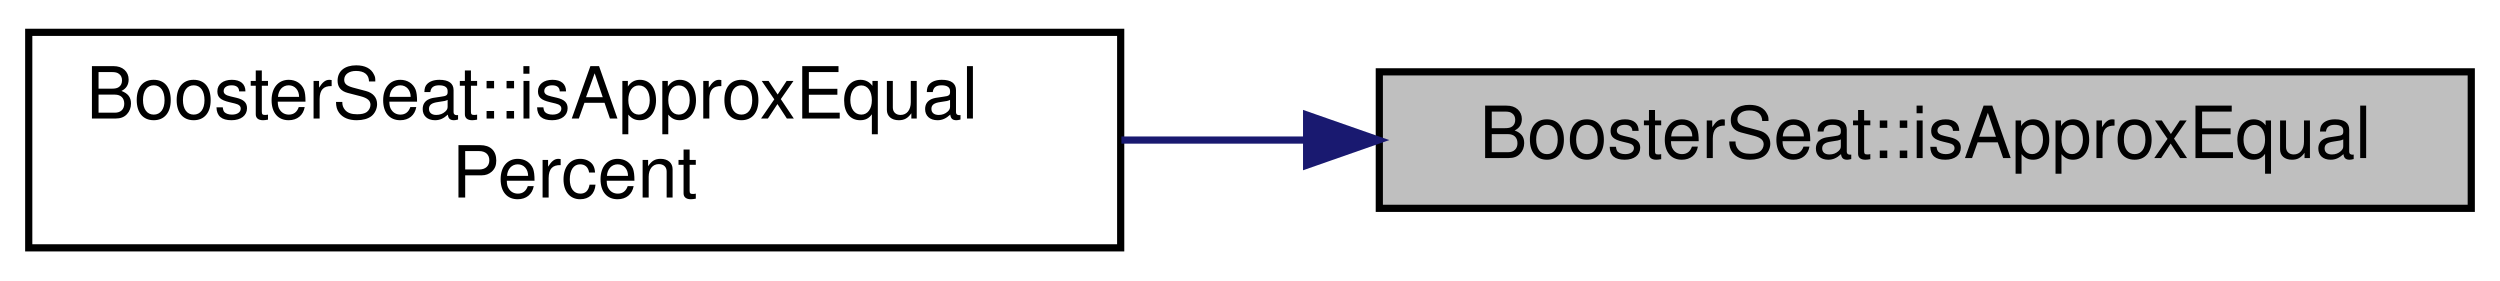
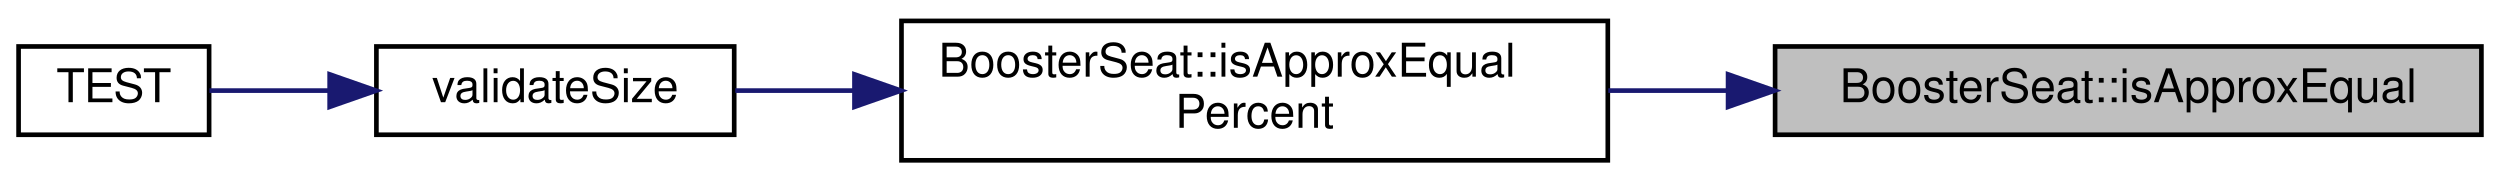
- <svg xmlns="http://www.w3.org/2000/svg" xmlns:xlink="http://www.w3.org/1999/xlink" width="348pt" height="39pt" viewBox="0.00 0.00 348.00 39.00">
+ <svg xmlns="http://www.w3.org/2000/svg" xmlns:xlink="http://www.w3.org/1999/xlink" width="538pt" height="39pt" viewBox="0.00 0.00 538.00 39.00">
  <g id="graph0" class="graph" transform="scale(1 1) rotate(0) translate(4 35)">
    <g id="node1" class="node">
      <g id="a_node1">
        <a xlink:title="Just a simple function to compare two doubles by a given epsilon.">
-           <polygon fill="#bfbfbf" stroke="black" points="188,-6 188,-25 340,-25 340,-6 188,-6" />
-           <text text-anchor="middle" x="264" y="-13" font-family="Helvetica,sans-Serif" font-size="10.00">BoosterSeat::isApproxEqual</text>
+           <polygon fill="#bfbfbf" stroke="black" points="378,-6 378,-25 530,-25 530,-6 378,-6" />
+           <text text-anchor="middle" x="454" y="-13" font-family="Helvetica,sans-Serif" font-size="10.00">BoosterSeat::isApproxEqual</text>
        </a>
      </g>
    </g>
    <g id="node2" class="node">
      <g id="a_node2">
        <a xlink:href="namespaceBoosterSeat.html#a22775a049c8c5a731f023489084f7542" target="_top" xlink:title=" ">
-           <polygon fill="none" stroke="black" points="0,-0.5 0,-30.5 152,-30.5 152,-0.5 0,-0.5" />
-           <text text-anchor="start" x="8" y="-18.5" font-family="Helvetica,sans-Serif" font-size="10.00">BoosterSeat::isApproxEqual</text>
-           <text text-anchor="middle" x="76" y="-7.5" font-family="Helvetica,sans-Serif" font-size="10.00">Percent</text>
+           <polygon fill="none" stroke="black" points="190,-0.5 190,-30.5 342,-30.5 342,-0.5 190,-0.5" />
+           <text text-anchor="start" x="198" y="-18.5" font-family="Helvetica,sans-Serif" font-size="10.00">BoosterSeat::isApproxEqual</text>
+           <text text-anchor="middle" x="266" y="-7.5" font-family="Helvetica,sans-Serif" font-size="10.00">Percent</text>
        </a>
      </g>
    </g>
    <g id="edge1" class="edge">
-       <path fill="none" stroke="midnightblue" d="M177.85,-15.5C169.26,-15.5 160.57,-15.5 152.1,-15.5" />
-       <polygon fill="midnightblue" stroke="midnightblue" points="177.88,-19 187.88,-15.5 177.88,-12 177.88,-19" />
+       <path fill="none" stroke="midnightblue" d="M367.85,-15.5C359.26,-15.5 350.57,-15.5 342.1,-15.5" />
+       <polygon fill="midnightblue" stroke="midnightblue" points="367.88,-19 377.88,-15.5 367.88,-12 367.88,-19" />
+     </g>
+     <g id="node3" class="node">
+       <g id="a_node3">
+         <a xlink:href="filesystem__test_8cpp.html#a108120f90f614aca837d69df1581ad2a" target="_top" xlink:title=" ">
+           <polygon fill="none" stroke="black" points="77,-6 77,-25 154,-25 154,-6 77,-6" />
+           <text text-anchor="middle" x="115.5" y="-13" font-family="Helvetica,sans-Serif" font-size="10.00">validateSize</text>
+         </a>
+       </g>
+     </g>
+     <g id="edge2" class="edge">
+       <path fill="none" stroke="midnightblue" d="M179.77,-15.5C170.86,-15.5 162.18,-15.5 154.23,-15.5" />
+       <polygon fill="midnightblue" stroke="midnightblue" points="179.88,-19 189.88,-15.5 179.88,-12 179.88,-19" />
+     </g>
+     <g id="node4" class="node">
+       <g id="a_node4">
+         <a xlink:href="filesystem__test_8cpp.html#ac0f126ae043b765ba20b5517f3f348d4" target="_top" xlink:title=" ">
+           <polygon fill="none" stroke="black" points="0,-6 0,-25 41,-25 41,-6 0,-6" />
+           <text text-anchor="middle" x="20.5" y="-13" font-family="Helvetica,sans-Serif" font-size="10.00">TEST</text>
+         </a>
+       </g>
+     </g>
+     <g id="edge3" class="edge">
+       <path fill="none" stroke="midnightblue" d="M66.73,-15.5C57.65,-15.5 48.63,-15.5 41.06,-15.5" />
+       <polygon fill="midnightblue" stroke="midnightblue" points="66.94,-19 76.94,-15.5 66.94,-12 66.94,-19" />
    </g>
  </g>
</svg>
